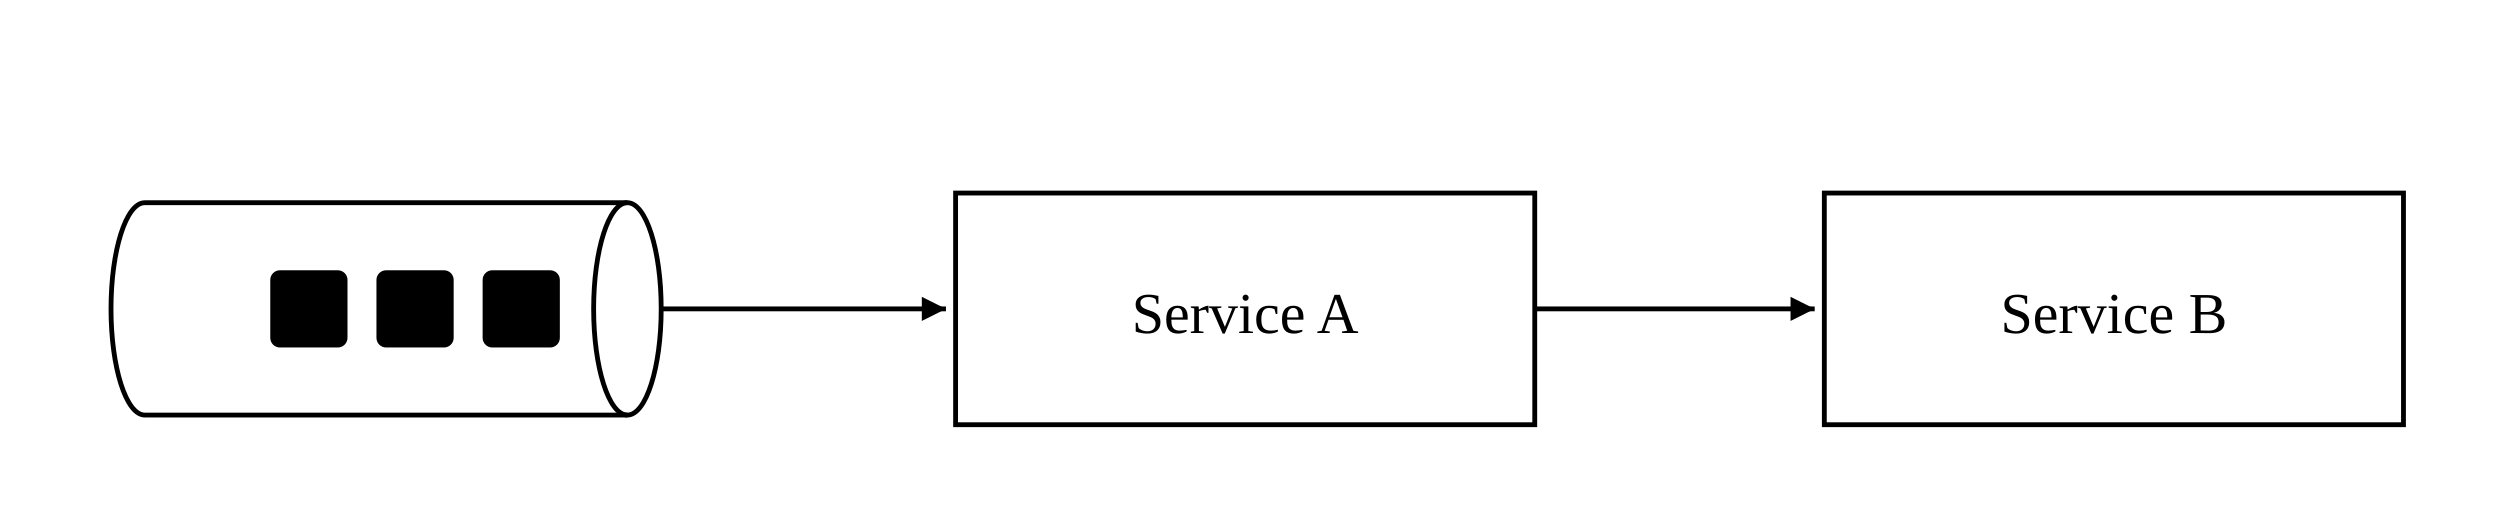
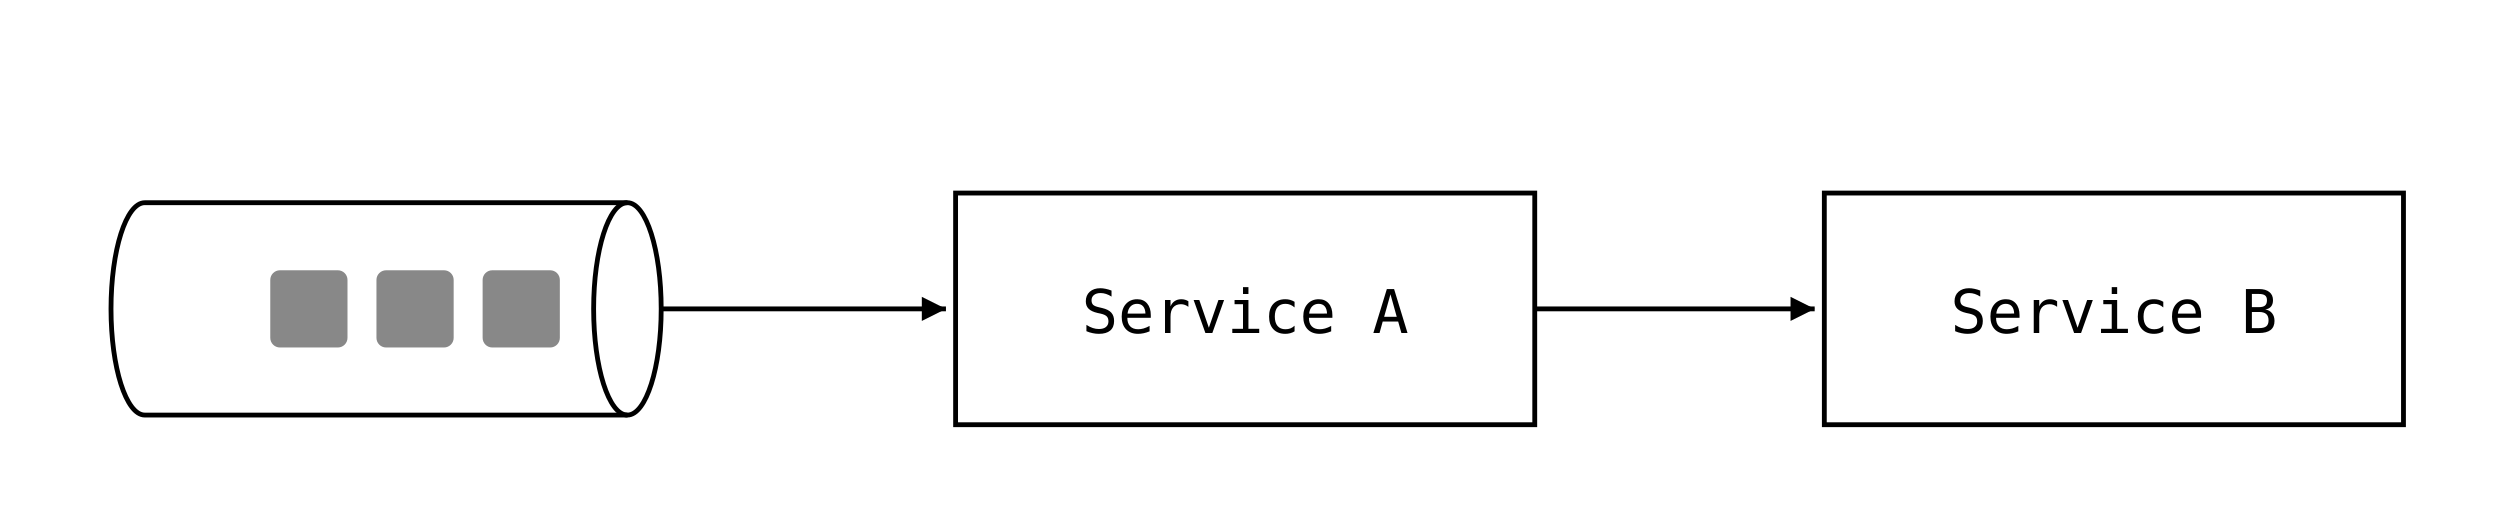
- <svg xmlns="http://www.w3.org/2000/svg" class="diagram" width="518" height="108" viewBox="0 0 518 108">
+ <svg xmlns="http://www.w3.org/2000/svg" class="diagram" width="518" height="108" viewBox="0 0 518 108" font-family="monospace" font-size="12.5">
  <defs>
    <marker id="auto-scale-services-arrow" viewBox="0 0 10 10" refX="10" refY="5" markerWidth="5" markerHeight="5" orient="auto-start-reverse">
      <path class="d-arrowhead" d="M0,0 L10,5 L0,10 z" fill="currentColor" />
    </marker>
  </defs>
  <path class="d-shape" d="M30,42 H130 M130,86 H30 A7,22 0 0 1 30,42" fill="none" stroke="currentColor" />
  <ellipse class="d-shape" cx="130" cy="64" rx="7" ry="22" fill="none" stroke="currentColor" />
-   <g class="d-muted">
+   <g class="d-muted" color="#888888">
    <rect class="d-solid" x="56" y="56" width="16" height="16" rx="2" fill="currentColor" />
    <rect class="d-solid" x="78" y="56" width="16" height="16" rx="2" fill="currentColor" />
    <rect class="d-solid" x="100" y="56" width="16" height="16" rx="2" fill="currentColor" />
  </g>
  <path class="d-line" d="M137,64 H196" fill="none" stroke="currentColor" marker-end="url(#auto-scale-services-arrow)" />
  <rect class="d-shape" x="198" y="40" width="120" height="48" fill="none" stroke="currentColor" />
  <text x="258" y="69" text-anchor="middle" fill="currentColor">Service A</text>
  <path class="d-line" d="M318,64 H376" fill="none" stroke="currentColor" marker-end="url(#auto-scale-services-arrow)" />
  <rect class="d-shape" x="378" y="40" width="120" height="48" fill="none" stroke="currentColor" />
  <text x="438" y="69" text-anchor="middle" fill="currentColor">Service B</text>
</svg>
